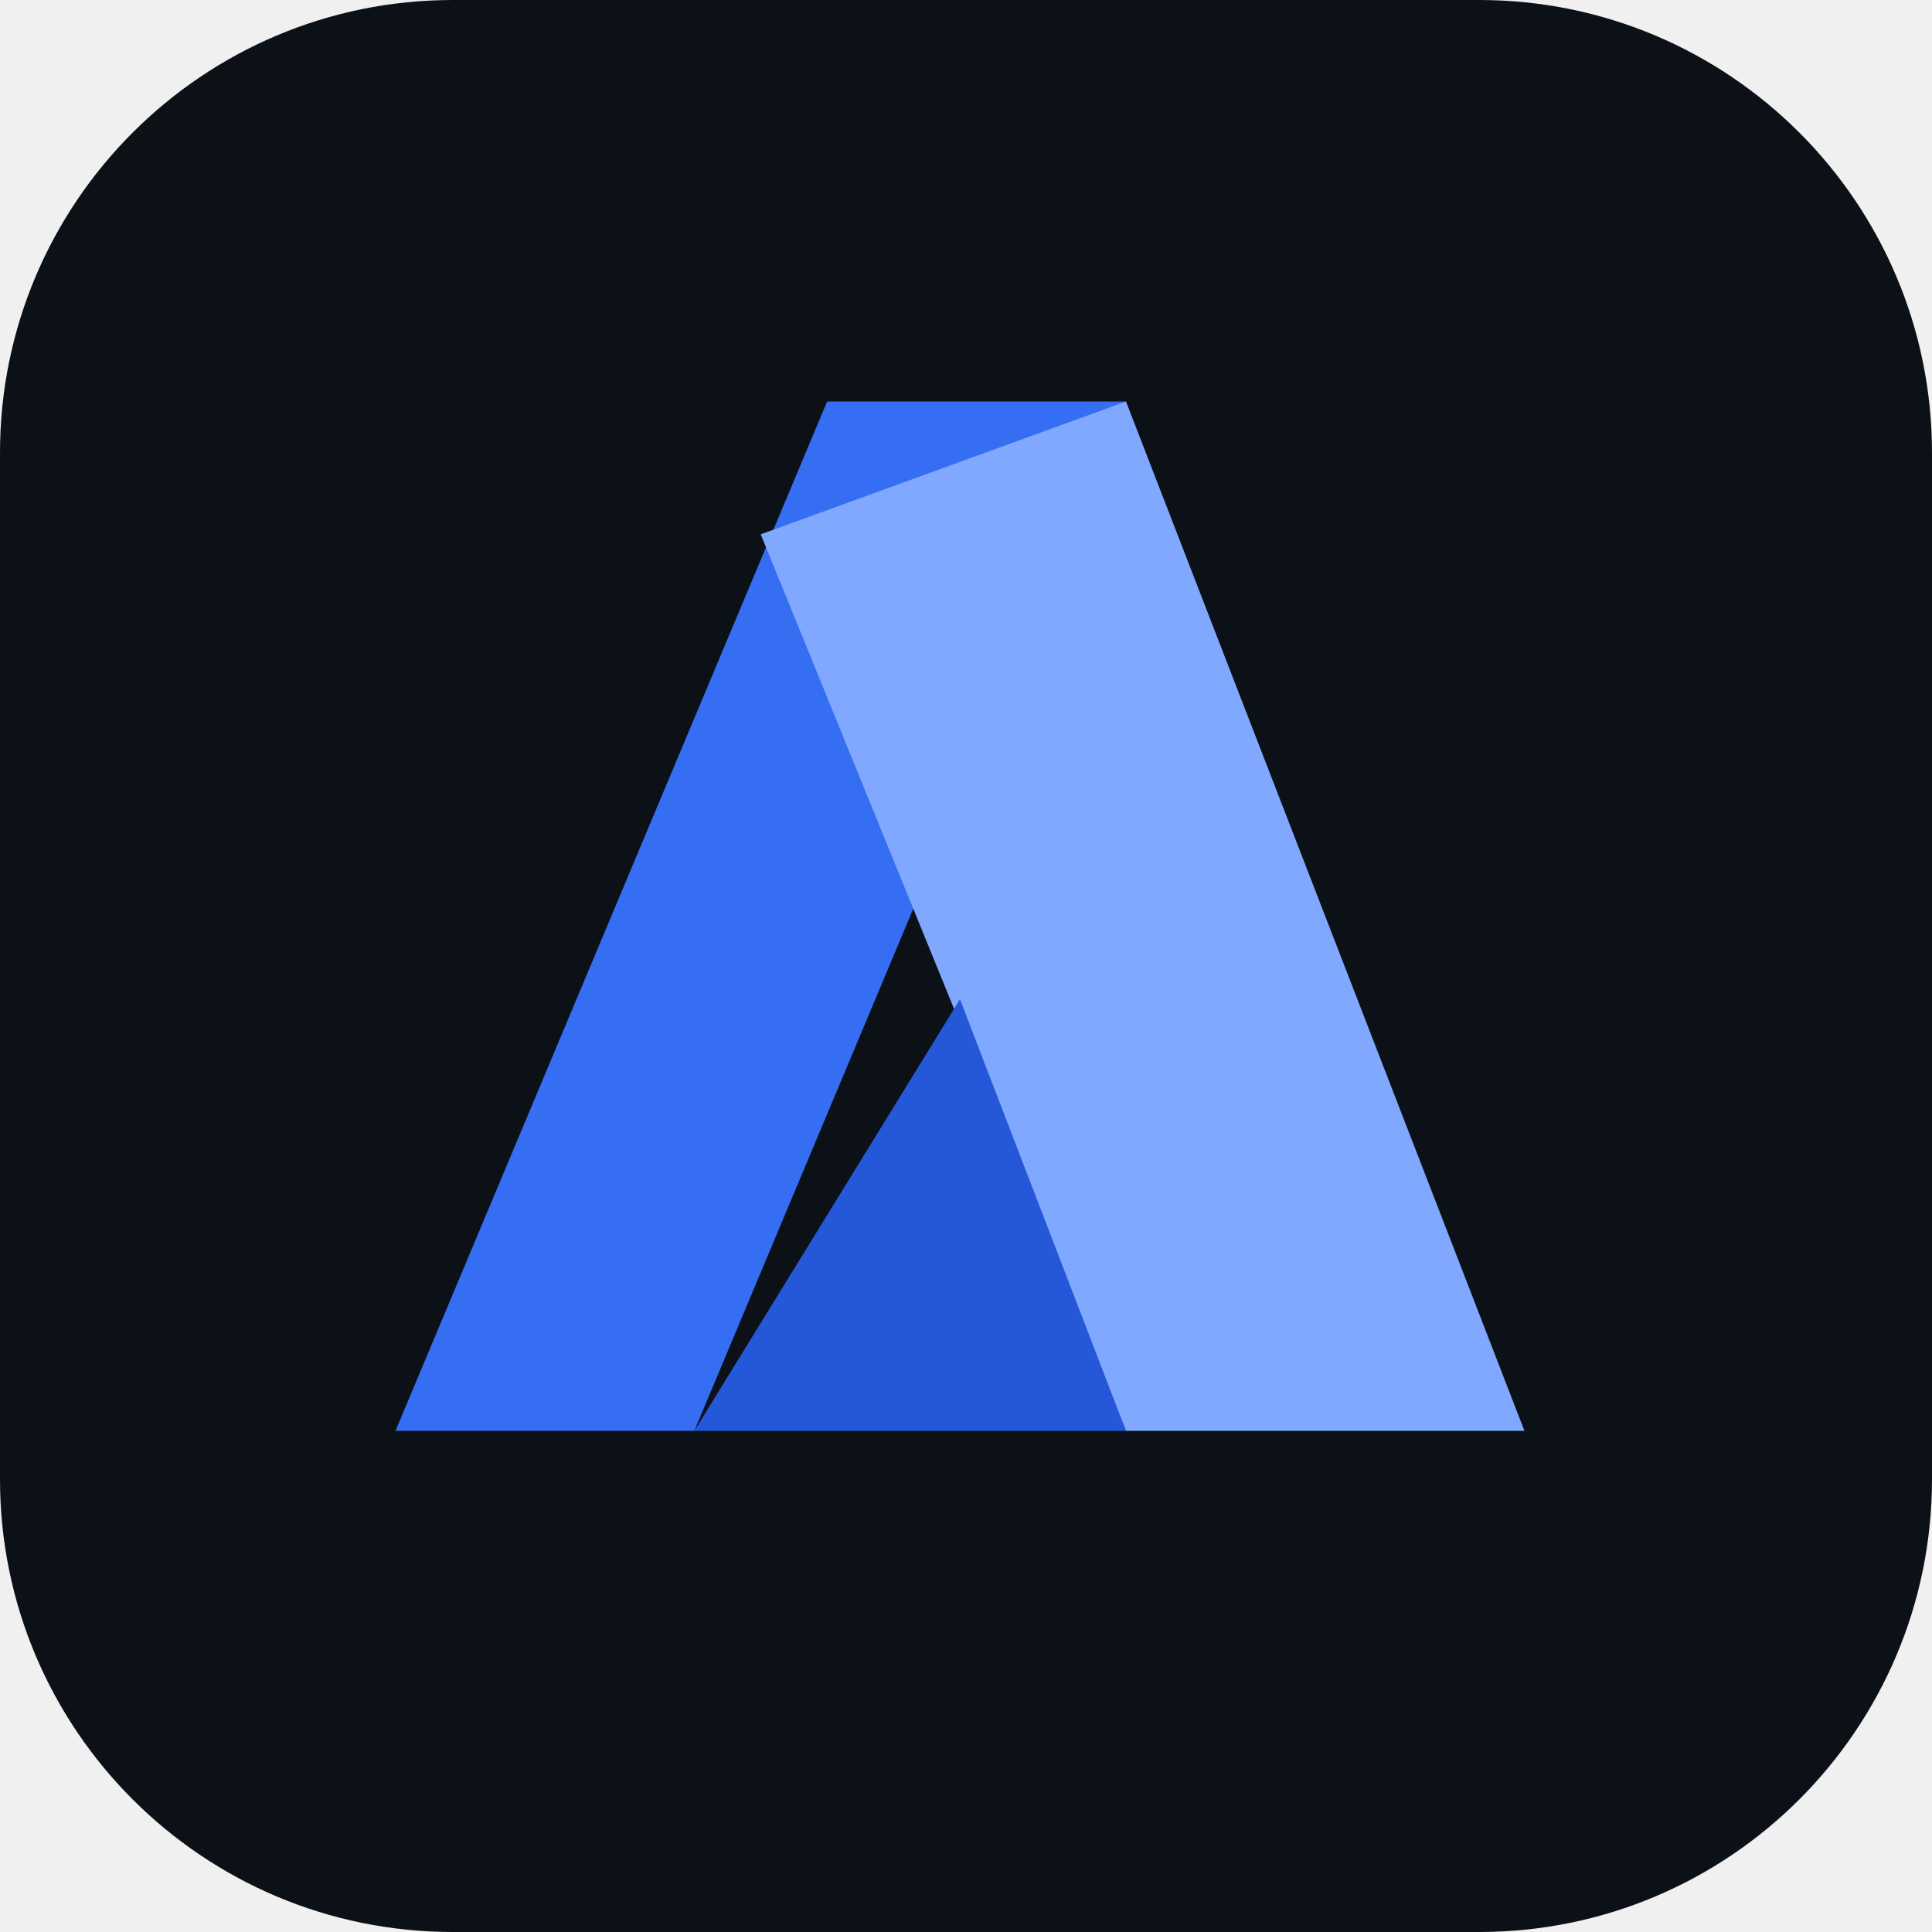
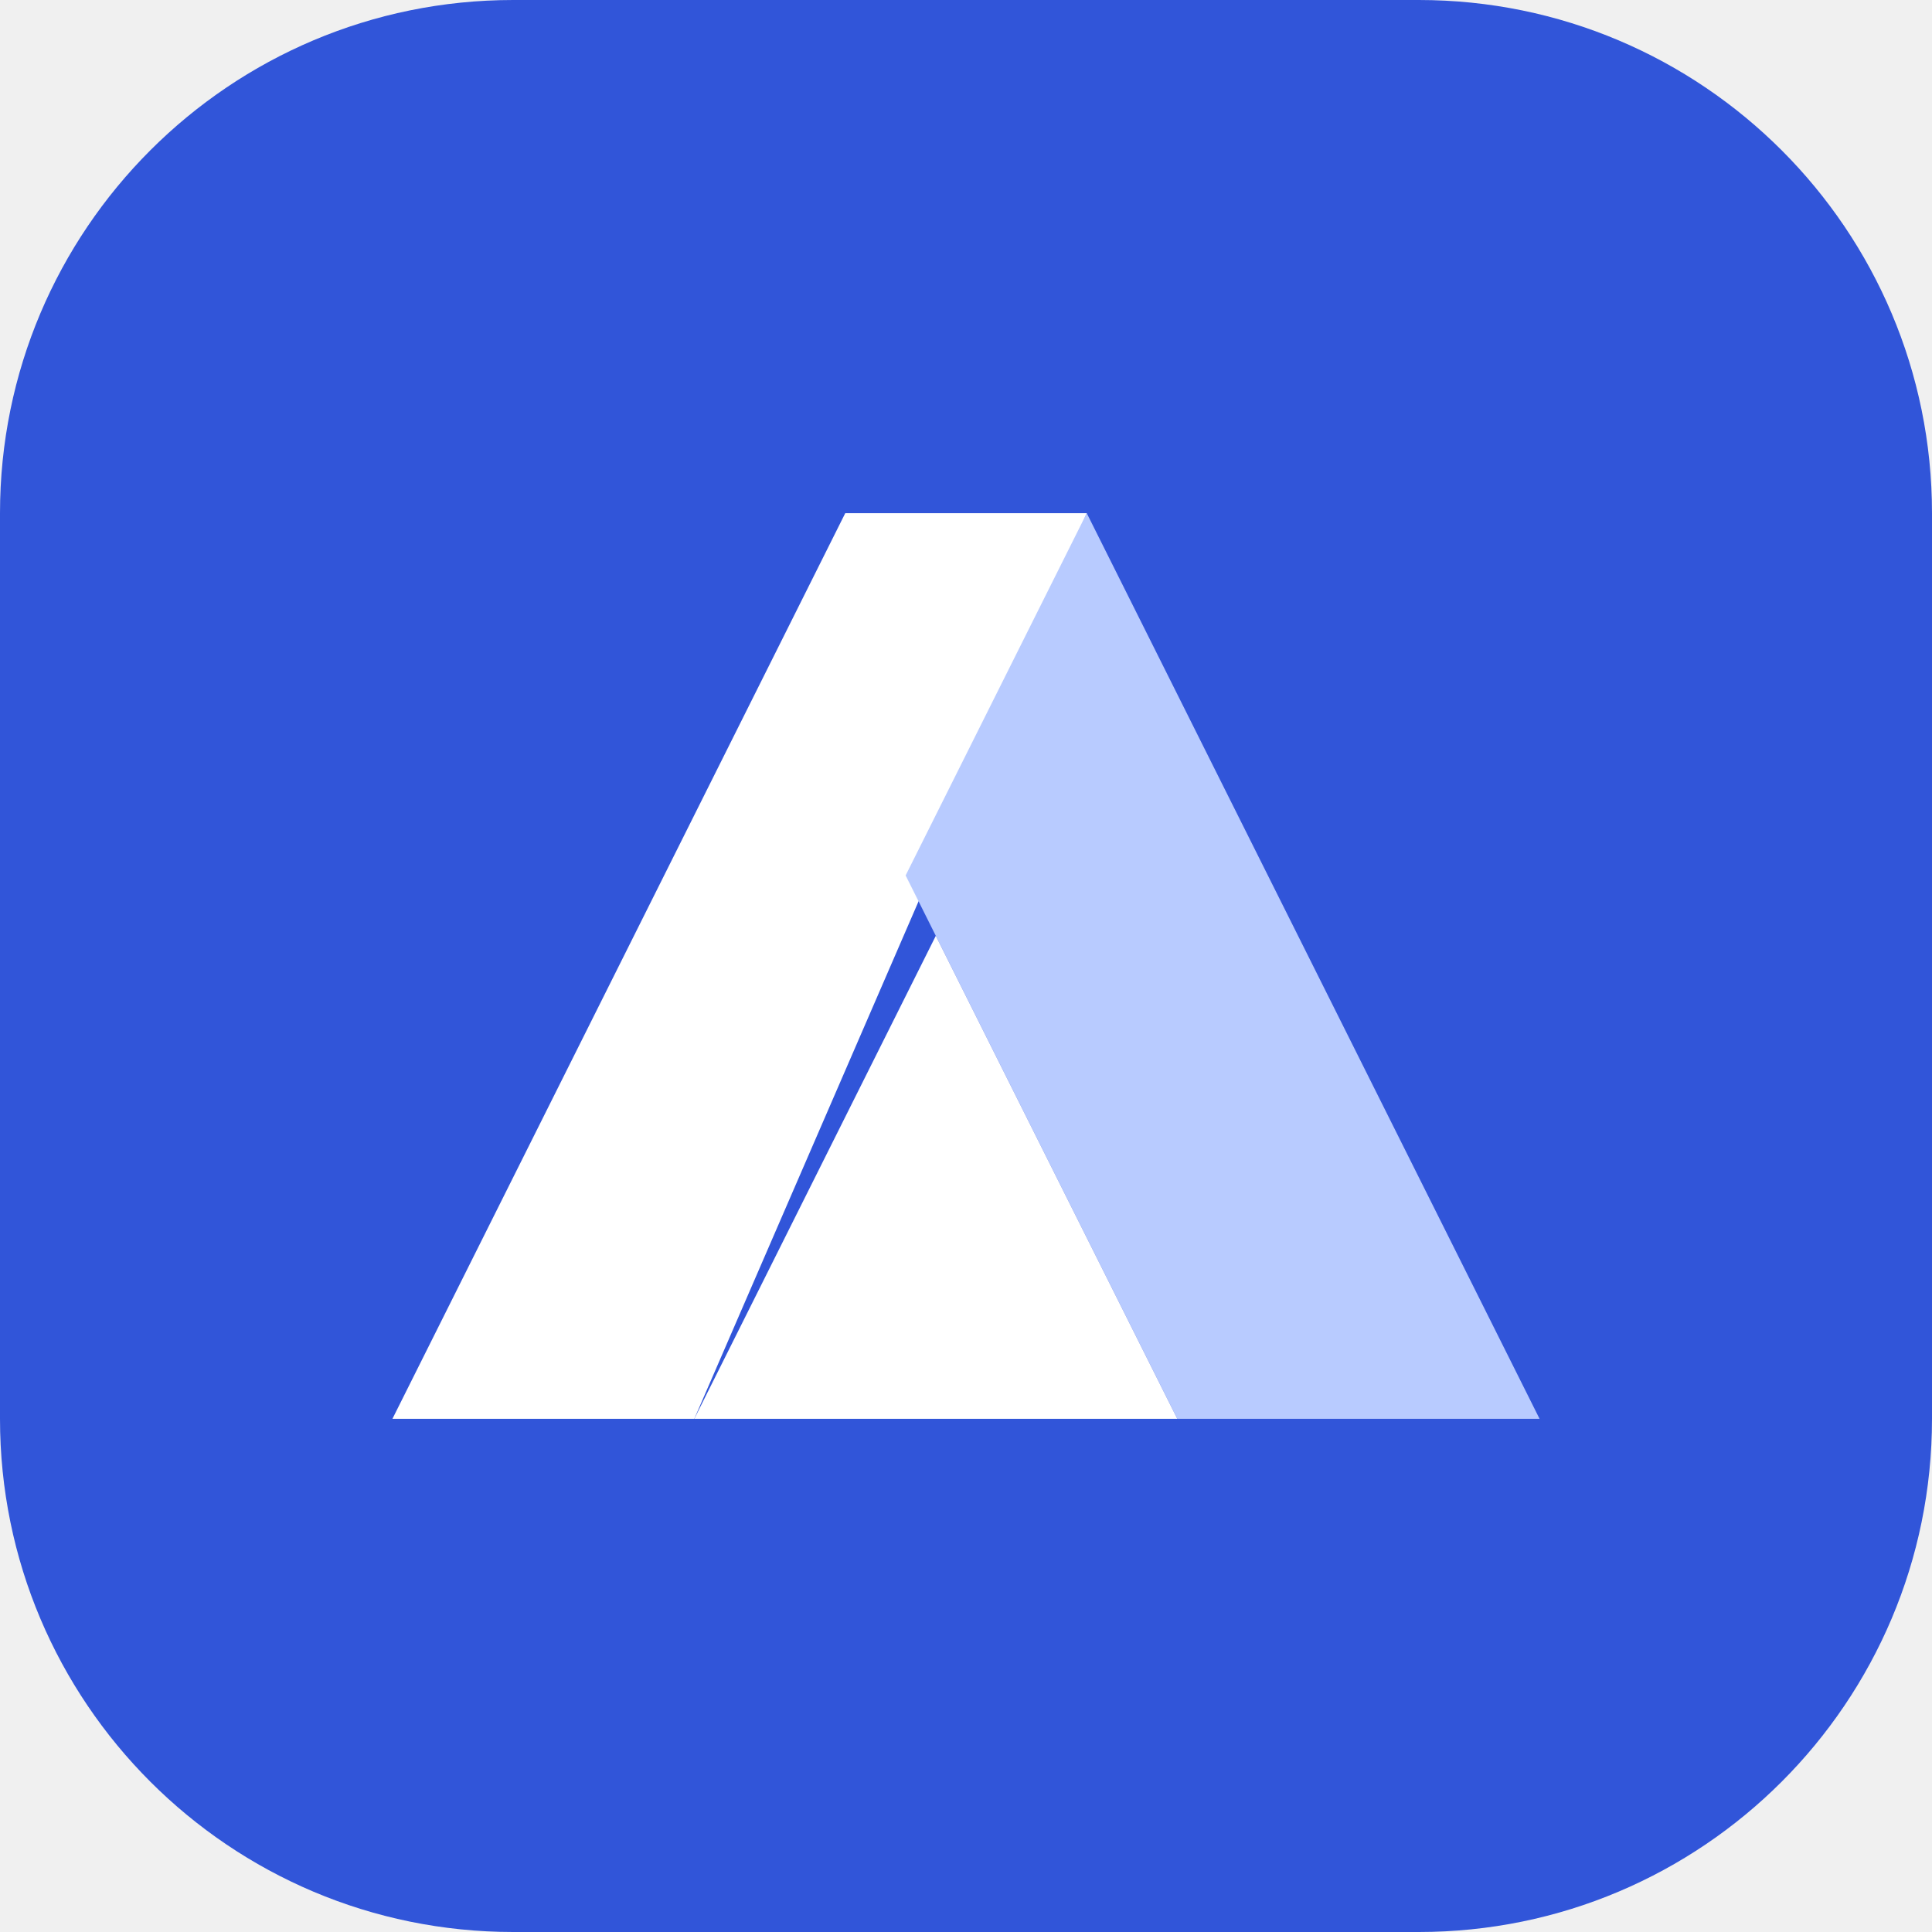
<svg xmlns="http://www.w3.org/2000/svg" viewBox="0 0 64 64">
-   <rect width="64" height="64" rx="15" fill="#0c1017" />
-   <g transform="translate(12 10) scale(1.1)">
-     <path fill="#356df3" d="M14 3h9L10 34H1z" />
-     <path fill="#80a8ff" d="m23 3 12 31H23L12 7z" />
-     <path fill="#2458d9" d="m18 21 5 13H10z" />
-   </g>
+   <rect width="64" height="64" rx="17" fill="#3155d9" />
+   <path d="M13 47 28 17h8L23 47Z" fill="#fff" />
+   <path d="m36 17 15 30H39l-9-18Z" fill="#b8cbff" />
+   <path d="m27 39 4-8 8 16H23Z" fill="#fff" />
</svg>
